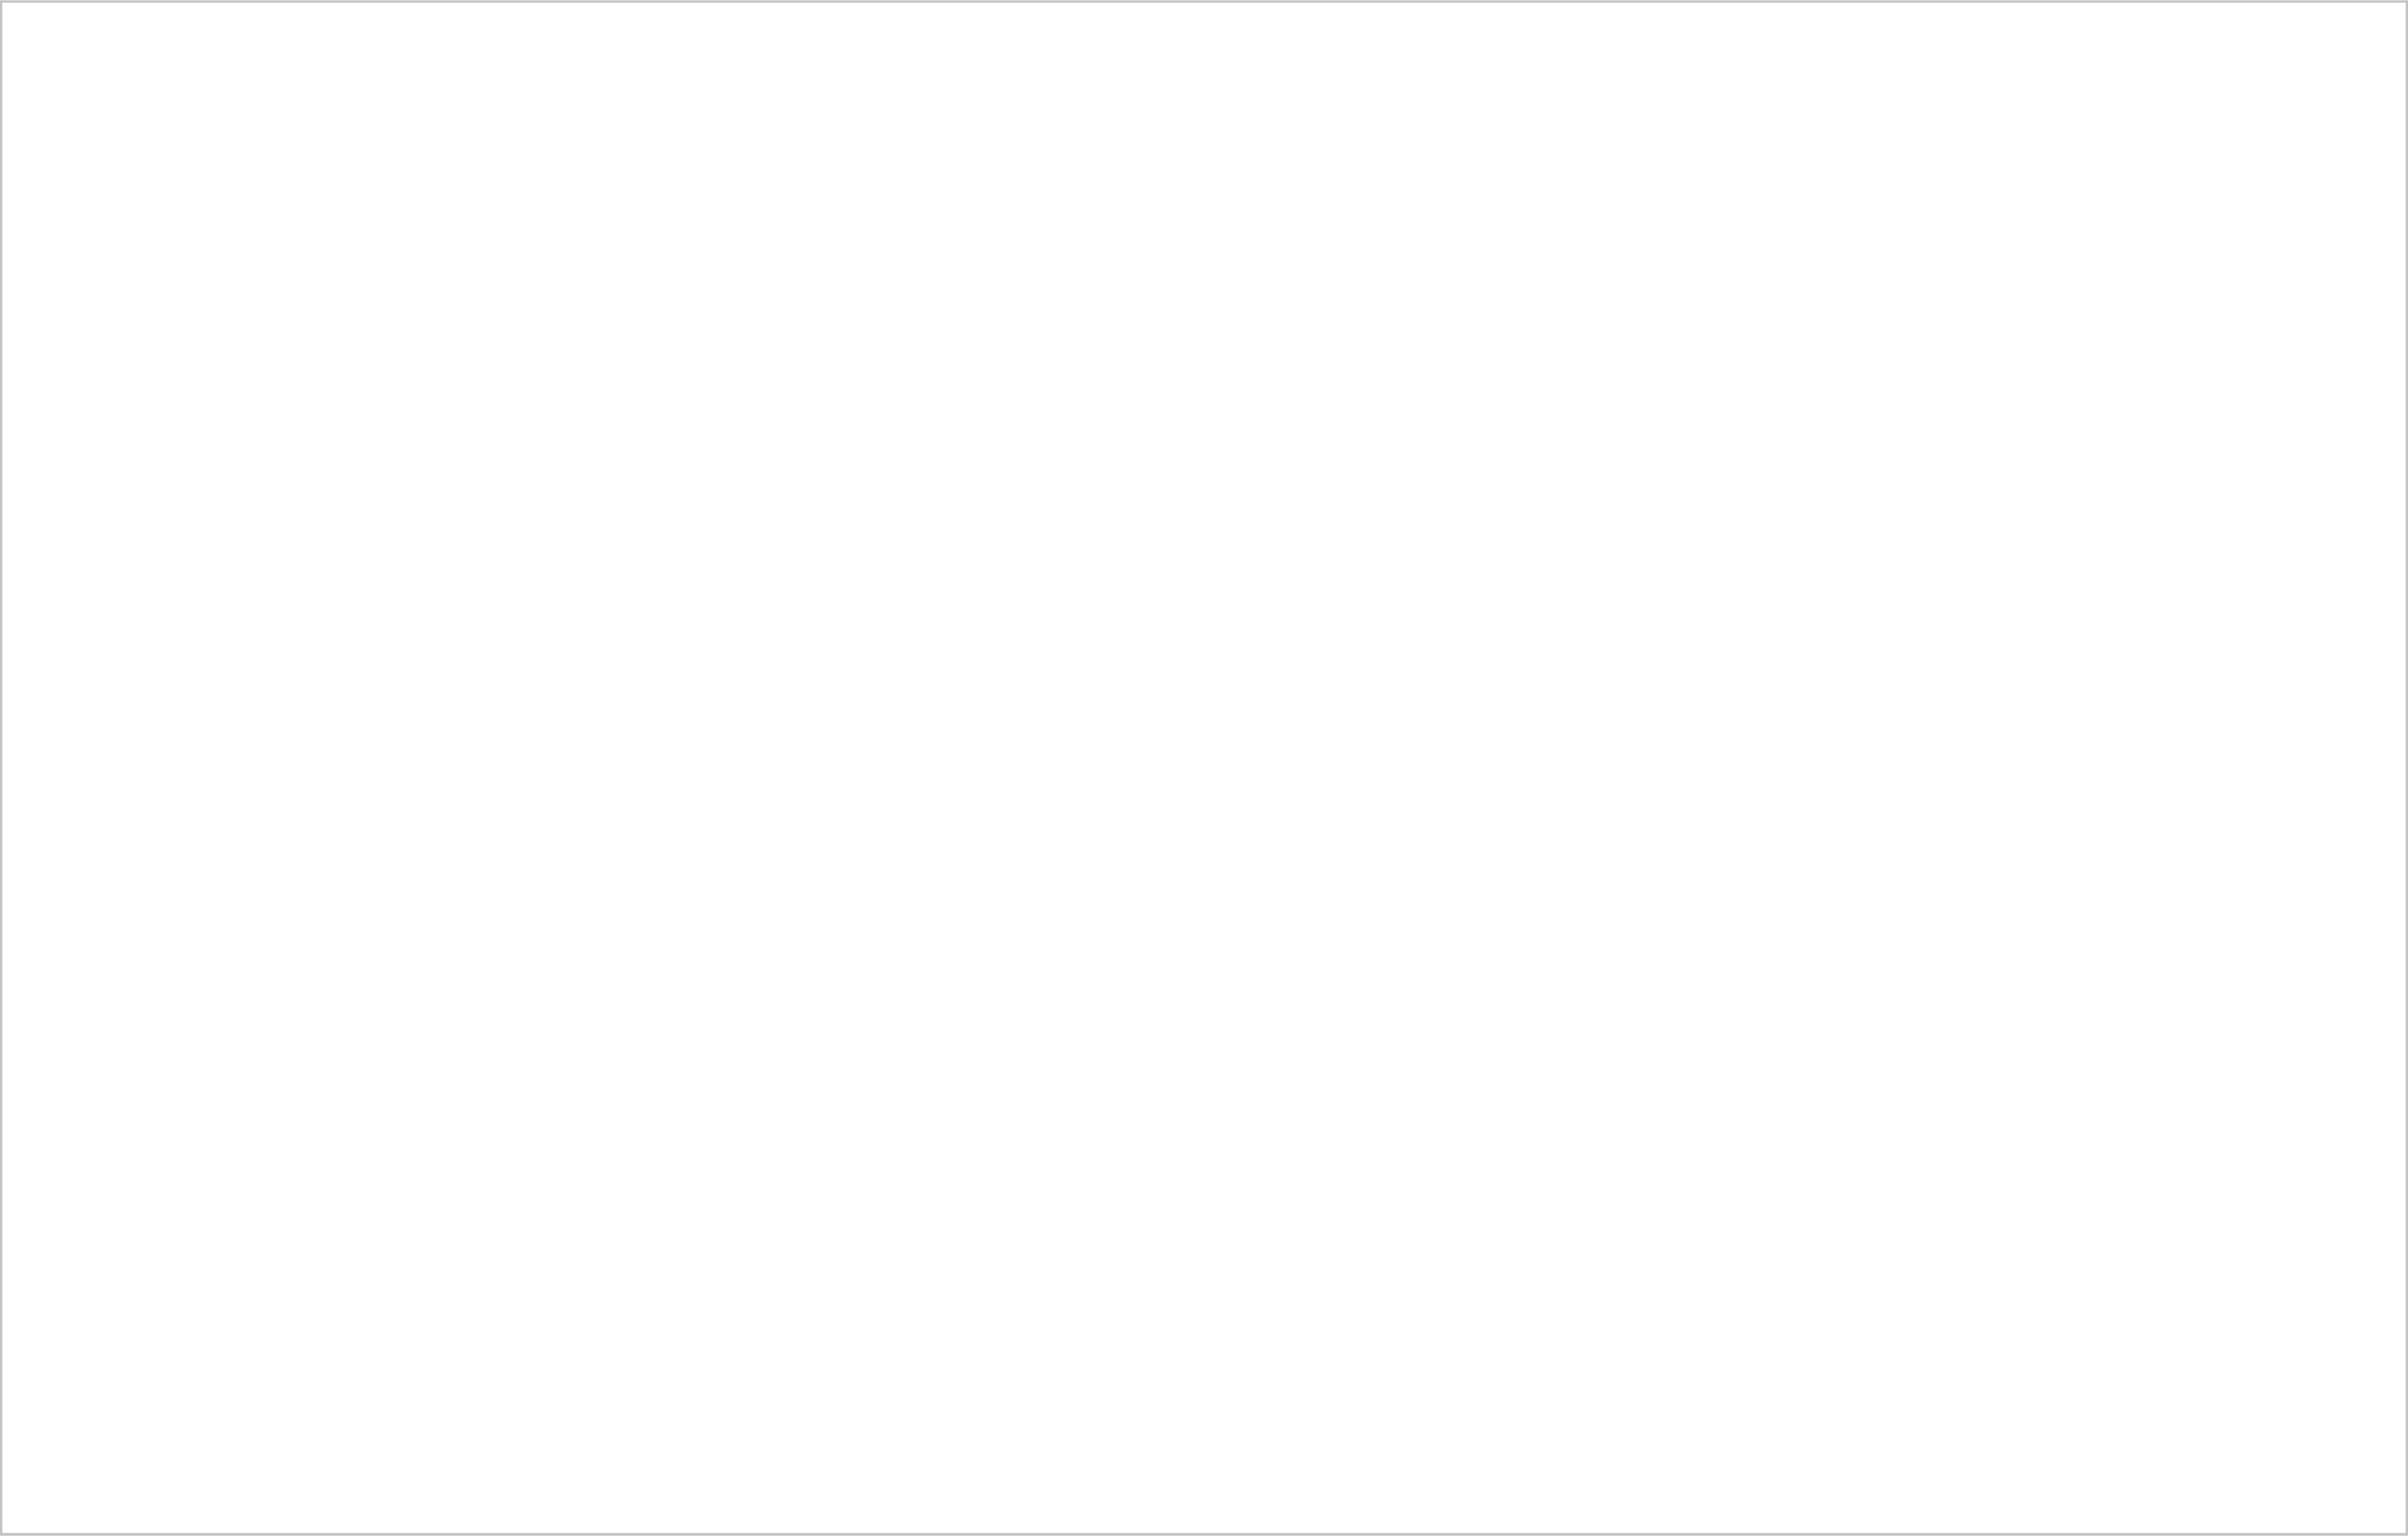
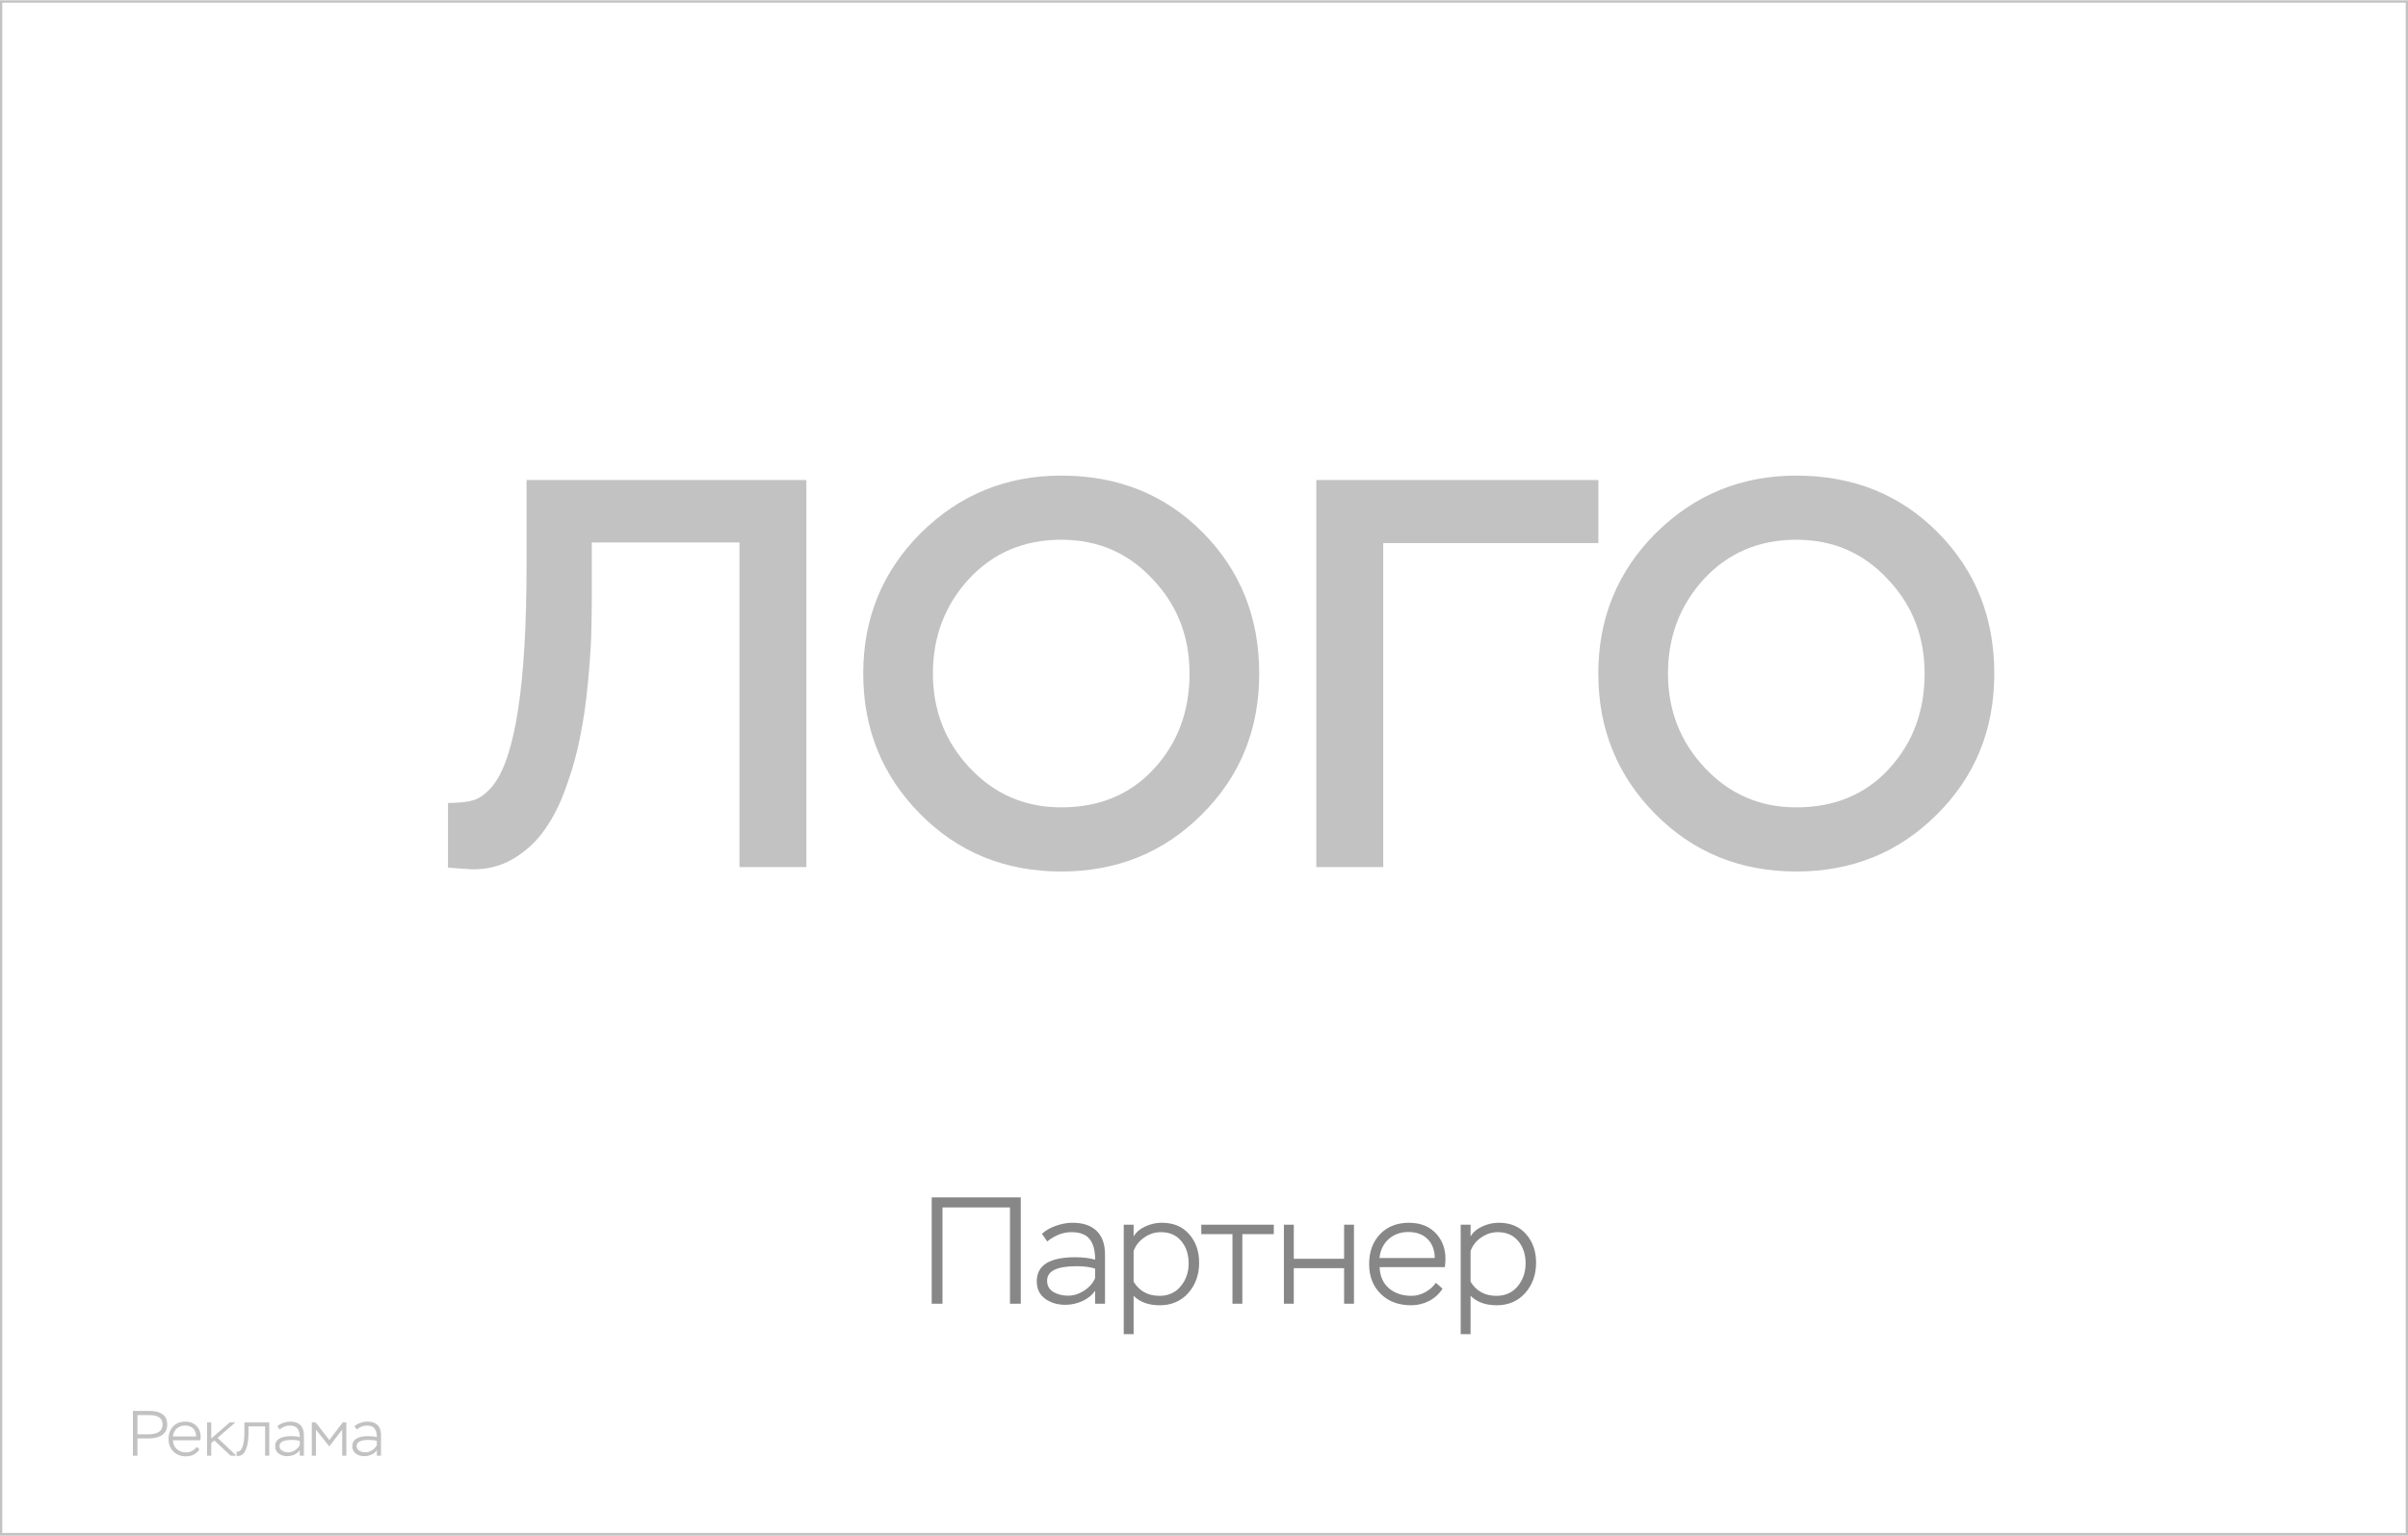
<svg xmlns="http://www.w3.org/2000/svg" width="301" height="192" viewBox="0 0 301 192" fill="none">
+   <path d="M127.597 163H126.248V150.954H117.812V163H116.463V149.7H127.597V163ZM130.907 155.21L130.242 154.26C130.711 153.829 131.293 153.494 131.99 153.253C132.699 153 133.39 152.873 134.061 152.873C135.378 152.873 136.385 153.215 137.082 153.899C137.779 154.57 138.127 155.558 138.127 156.863V163H136.892V161.366C136.499 161.936 135.961 162.373 135.277 162.677C134.606 162.981 133.903 163.133 133.168 163.133C132.18 163.133 131.338 162.88 130.641 162.373C129.944 161.866 129.596 161.138 129.596 160.188C129.596 158.187 131.198 157.186 134.403 157.186C135.366 157.186 136.195 157.287 136.892 157.49C136.892 156.35 136.664 155.495 136.208 154.925C135.765 154.342 134.998 154.051 133.909 154.051C132.883 154.051 131.882 154.437 130.907 155.21ZM131.686 161.537C132.218 161.841 132.826 161.993 133.51 161.993C134.194 161.993 134.859 161.784 135.505 161.366C136.164 160.948 136.626 160.422 136.892 159.789V158.611C136.297 158.408 135.524 158.307 134.574 158.307C132.117 158.307 130.888 158.909 130.888 160.112C130.888 160.745 131.154 161.22 131.686 161.537ZM141.703 166.8H140.468V153.12H141.703V154.583C142.032 154.038 142.526 153.62 143.185 153.329C143.844 153.025 144.521 152.873 145.218 152.873C146.675 152.873 147.815 153.348 148.638 154.298C149.474 155.235 149.892 156.426 149.892 157.87C149.892 159.377 149.436 160.644 148.524 161.67C147.612 162.683 146.428 163.19 144.971 163.19C143.578 163.19 142.488 162.797 141.703 162.012V166.8ZM145.104 154.051C144.357 154.051 143.666 154.273 143.033 154.716C142.4 155.147 141.956 155.71 141.703 156.407V160.245C142.425 161.423 143.502 162.012 144.933 162.012C146.035 162.012 146.915 161.619 147.574 160.834C148.245 160.036 148.581 159.08 148.581 157.965C148.581 156.825 148.271 155.888 147.65 155.153C147.042 154.418 146.193 154.051 145.104 154.051ZM154.057 154.298H150.162V153.12H159.225V154.298H155.292V163H154.057V154.298ZM169.247 163H168.012V158.554H161.723V163H160.488V153.12H161.723V157.376H168.012V153.12H169.247V163ZM179.484 160.378L180.32 161.119C179.889 161.778 179.326 162.291 178.629 162.658C177.932 163.013 177.185 163.19 176.387 163.19C174.816 163.19 173.55 162.715 172.587 161.765C171.624 160.815 171.143 159.574 171.143 158.041C171.143 156.496 171.599 155.248 172.511 154.298C173.423 153.348 174.633 152.873 176.14 152.873C176.393 152.873 176.742 152.905 177.185 152.968C178.274 153.183 179.129 153.696 179.75 154.507C180.371 155.305 180.681 156.255 180.681 157.357C180.681 157.661 180.656 158.016 180.605 158.421H172.454C172.492 159.548 172.878 160.429 173.613 161.062C174.36 161.695 175.304 162.012 176.444 162.012C177.027 162.012 177.597 161.86 178.154 161.556C178.711 161.252 179.155 160.859 179.484 160.378ZM176.045 154.032C175.057 154.032 174.234 154.33 173.575 154.925C172.916 155.52 172.536 156.306 172.435 157.281H179.351C179.326 156.255 179.015 155.457 178.42 154.887C177.837 154.317 177.046 154.032 176.045 154.032ZM183.822 166.8H182.587V153.12H183.822V154.583C184.151 154.038 184.645 153.62 185.304 153.329C185.963 153.025 186.64 152.873 187.337 152.873C188.794 152.873 189.934 153.348 190.757 154.298C191.593 155.235 192.011 156.426 192.011 157.87C192.011 159.377 191.555 160.644 190.643 161.67C189.731 162.683 188.547 163.19 187.09 163.19C185.697 163.19 184.607 162.797 183.822 162.012V166.8ZM187.223 154.051C186.476 154.051 185.785 154.273 185.152 154.716C184.519 155.147 184.075 155.71 183.822 156.407V160.245C184.544 161.423 185.621 162.012 187.052 162.012C188.154 162.012 189.034 161.619 189.693 160.834C190.364 160.036 190.7 159.08 190.7 157.965C190.7 156.825 190.39 155.888 189.769 155.153C189.161 154.418 188.312 154.051 187.223 154.051Z" fill="#878787" />
+   <path d="M100.798 108.407H92.433V67.826H73.975V74.393C73.975 76.145 73.951 77.804 73.906 79.371C73.859 80.938 73.721 82.943 73.491 85.385C73.26 87.828 72.938 90.063 72.523 92.091C72.154 94.073 71.578 96.147 70.794 98.313C70.057 100.433 69.158 102.231 68.098 103.706C67.084 105.181 65.771 106.402 64.158 107.37C62.591 108.292 60.839 108.729 58.904 108.683L56 108.476V100.387C57.383 100.387 58.443 100.272 59.18 100.042C59.964 99.811 60.747 99.235 61.531 98.313C64.388 94.857 65.817 85.662 65.817 70.729V60.014H100.798V108.407ZM115.024 101.77C110.277 96.977 107.903 91.124 107.903 84.21C107.903 77.297 110.3 71.444 115.093 66.65C119.932 61.857 125.786 59.461 132.653 59.461C139.751 59.461 145.65 61.834 150.351 66.581C155.052 71.328 157.403 77.205 157.403 84.21C157.403 91.216 155.006 97.092 150.213 101.839C145.466 106.586 139.612 108.96 132.653 108.96C125.647 108.96 119.771 106.563 115.024 101.77ZM121.108 72.388C118.112 75.661 116.614 79.601 116.614 84.21C116.614 88.819 118.158 92.76 121.246 96.032C124.334 99.304 128.136 100.94 132.653 100.94C137.4 100.94 141.248 99.35 144.198 96.17C147.194 92.944 148.692 88.957 148.692 84.21C148.692 79.555 147.148 75.615 144.06 72.388C141.018 69.116 137.216 67.48 132.653 67.48C127.998 67.48 124.15 69.116 121.108 72.388ZM172.904 108.407H164.539V60.014H199.797V67.895H172.904V108.407ZM206.909 101.77C202.162 96.977 199.788 91.124 199.788 84.21C199.788 77.297 202.185 71.444 206.978 66.65C211.817 61.857 217.671 59.461 224.538 59.461C231.635 59.461 237.535 61.834 242.236 66.581C246.937 71.328 249.287 77.205 249.287 84.21C249.287 91.216 246.891 97.092 242.098 101.839C237.35 106.586 231.497 108.96 224.538 108.96C217.532 108.96 211.656 106.563 206.909 101.77ZM212.993 72.388C209.997 75.661 208.499 79.601 208.499 84.21C208.499 88.819 210.043 92.76 213.131 96.032C216.219 99.304 220.021 100.94 224.538 100.94C229.285 100.94 233.133 99.35 236.083 96.17C239.079 92.944 240.577 88.957 240.577 84.21C240.577 79.555 239.033 75.615 235.945 72.388C232.903 69.116 229.1 67.48 224.538 67.48C219.883 67.48 216.034 69.116 212.993 72.388Z" fill="#C2C2C2" />
+   <path d="M17.184 179.84V182H16.616V176.4H18.632C20.147 176.4 20.904 176.971 20.904 178.112C20.904 178.427 20.837 178.701 20.704 178.936C20.576 179.165 20.4 179.344 20.176 179.472C19.952 179.6 19.709 179.693 19.448 179.752C19.192 179.811 18.917 179.84 18.624 179.84H17.184ZM18.672 176.92H17.184V179.32H18.608C18.827 179.32 19.029 179.301 19.216 179.264C19.408 179.227 19.589 179.165 19.76 179.08C19.936 178.995 20.072 178.869 20.168 178.704C20.269 178.533 20.32 178.333 20.32 178.104C20.32 177.315 19.771 176.92 18.672 176.92ZM24.581 180.896L24.933 181.208C24.752 181.485 24.514 181.701 24.221 181.856C23.927 182.005 23.613 182.08 23.277 182.08C22.616 182.08 22.082 181.88 21.677 181.48C21.271 181.08 21.069 180.557 21.069 179.912C21.069 179.261 21.261 178.736 21.645 178.336C22.029 177.936 22.538 177.736 23.173 177.736C23.279 177.736 23.426 177.749 23.613 177.776C24.072 177.867 24.431 178.083 24.693 178.424C24.954 178.76 25.085 179.16 25.085 179.624C25.085 179.752 25.074 179.901 25.053 180.072H21.621C21.637 180.547 21.799 180.917 22.109 181.184C22.424 181.451 22.821 181.584 23.301 181.584C23.546 181.584 23.786 181.52 24.021 181.392C24.256 181.264 24.442 181.099 24.581 180.896ZM23.133 178.224C22.717 178.224 22.37 178.349 22.093 178.6C21.816 178.851 21.655 179.181 21.613 179.592H24.525C24.514 179.16 24.384 178.824 24.133 178.584C23.887 178.344 23.554 178.224 23.133 178.224ZM26.407 182H25.887V177.84H26.407V179.848L28.711 177.84H29.423L27.191 179.768L29.551 182H28.831L26.783 180.088L26.407 180.424V182ZM33.659 182H33.139V178.336H31.067V179.08C31.067 179.256 31.062 179.432 31.051 179.608C31.041 179.779 31.022 179.984 30.995 180.224C30.969 180.464 30.923 180.685 30.859 180.888C30.795 181.085 30.715 181.275 30.619 181.456C30.529 181.637 30.406 181.779 30.251 181.88C30.102 181.981 29.929 182.032 29.731 182.032C29.673 182.032 29.627 182.029 29.595 182.024L29.547 181.504C29.862 181.547 30.107 181.365 30.283 180.96C30.459 180.56 30.547 179.928 30.547 179.064V177.84H33.659V182ZM34.948 178.72L34.668 178.32C34.865 178.139 35.11 177.997 35.404 177.896C35.702 177.789 35.993 177.736 36.276 177.736C36.83 177.736 37.254 177.88 37.548 178.168C37.841 178.451 37.988 178.867 37.988 179.416V182H37.468V181.312C37.302 181.552 37.076 181.736 36.788 181.864C36.505 181.992 36.209 182.056 35.9 182.056C35.484 182.056 35.129 181.949 34.836 181.736C34.542 181.523 34.396 181.216 34.396 180.816C34.396 179.973 35.07 179.552 36.42 179.552C36.825 179.552 37.174 179.595 37.468 179.68C37.468 179.2 37.372 178.84 37.18 178.6C36.993 178.355 36.67 178.232 36.212 178.232C35.78 178.232 35.358 178.395 34.948 178.72ZM35.276 181.384C35.5 181.512 35.756 181.576 36.044 181.576C36.332 181.576 36.612 181.488 36.884 181.312C37.161 181.136 37.356 180.915 37.468 180.648V180.152C37.217 180.067 36.892 180.024 36.492 180.024C35.457 180.024 34.94 180.277 34.94 180.784C34.94 181.051 35.052 181.251 35.276 181.384ZM39.493 182H38.973V177.84H39.461L41.165 180.04L42.837 177.84H43.293V182H42.773V178.736L41.165 180.84L39.493 178.736V182ZM44.588 178.72L44.308 178.32C44.506 178.139 44.751 177.997 45.044 177.896C45.343 177.789 45.634 177.736 45.916 177.736C46.471 177.736 46.895 177.88 47.188 178.168C47.482 178.451 47.628 178.867 47.628 179.416V182H47.108V181.312C46.943 181.552 46.716 181.736 46.428 181.864C46.146 181.992 45.85 182.056 45.54 182.056C45.124 182.056 44.77 181.949 44.476 181.736C44.183 181.523 44.036 181.216 44.036 180.816C44.036 179.973 44.711 179.552 46.06 179.552C46.466 179.552 46.815 179.595 47.108 179.68C47.108 179.2 47.012 178.84 46.82 178.6C46.634 178.355 46.311 178.232 45.852 178.232C45.42 178.232 44.999 178.395 44.588 178.72ZM44.916 181.384C45.14 181.512 45.396 181.576 45.684 181.576C45.972 181.576 46.252 181.488 46.524 181.312C46.802 181.136 46.996 180.915 47.108 180.648V180.152C46.858 180.067 46.532 180.024 46.132 180.024C45.098 180.024 44.58 180.277 44.58 180.784C44.58 181.051 44.692 181.251 44.916 181.384Z" fill="#C2C2C2" />
  <path d="M300.717 0.33V191.66H0.283V0.33H300.717ZM301 0.04H0V192H301V0V0.04Z" fill="#C2C2C2" />
</svg>
